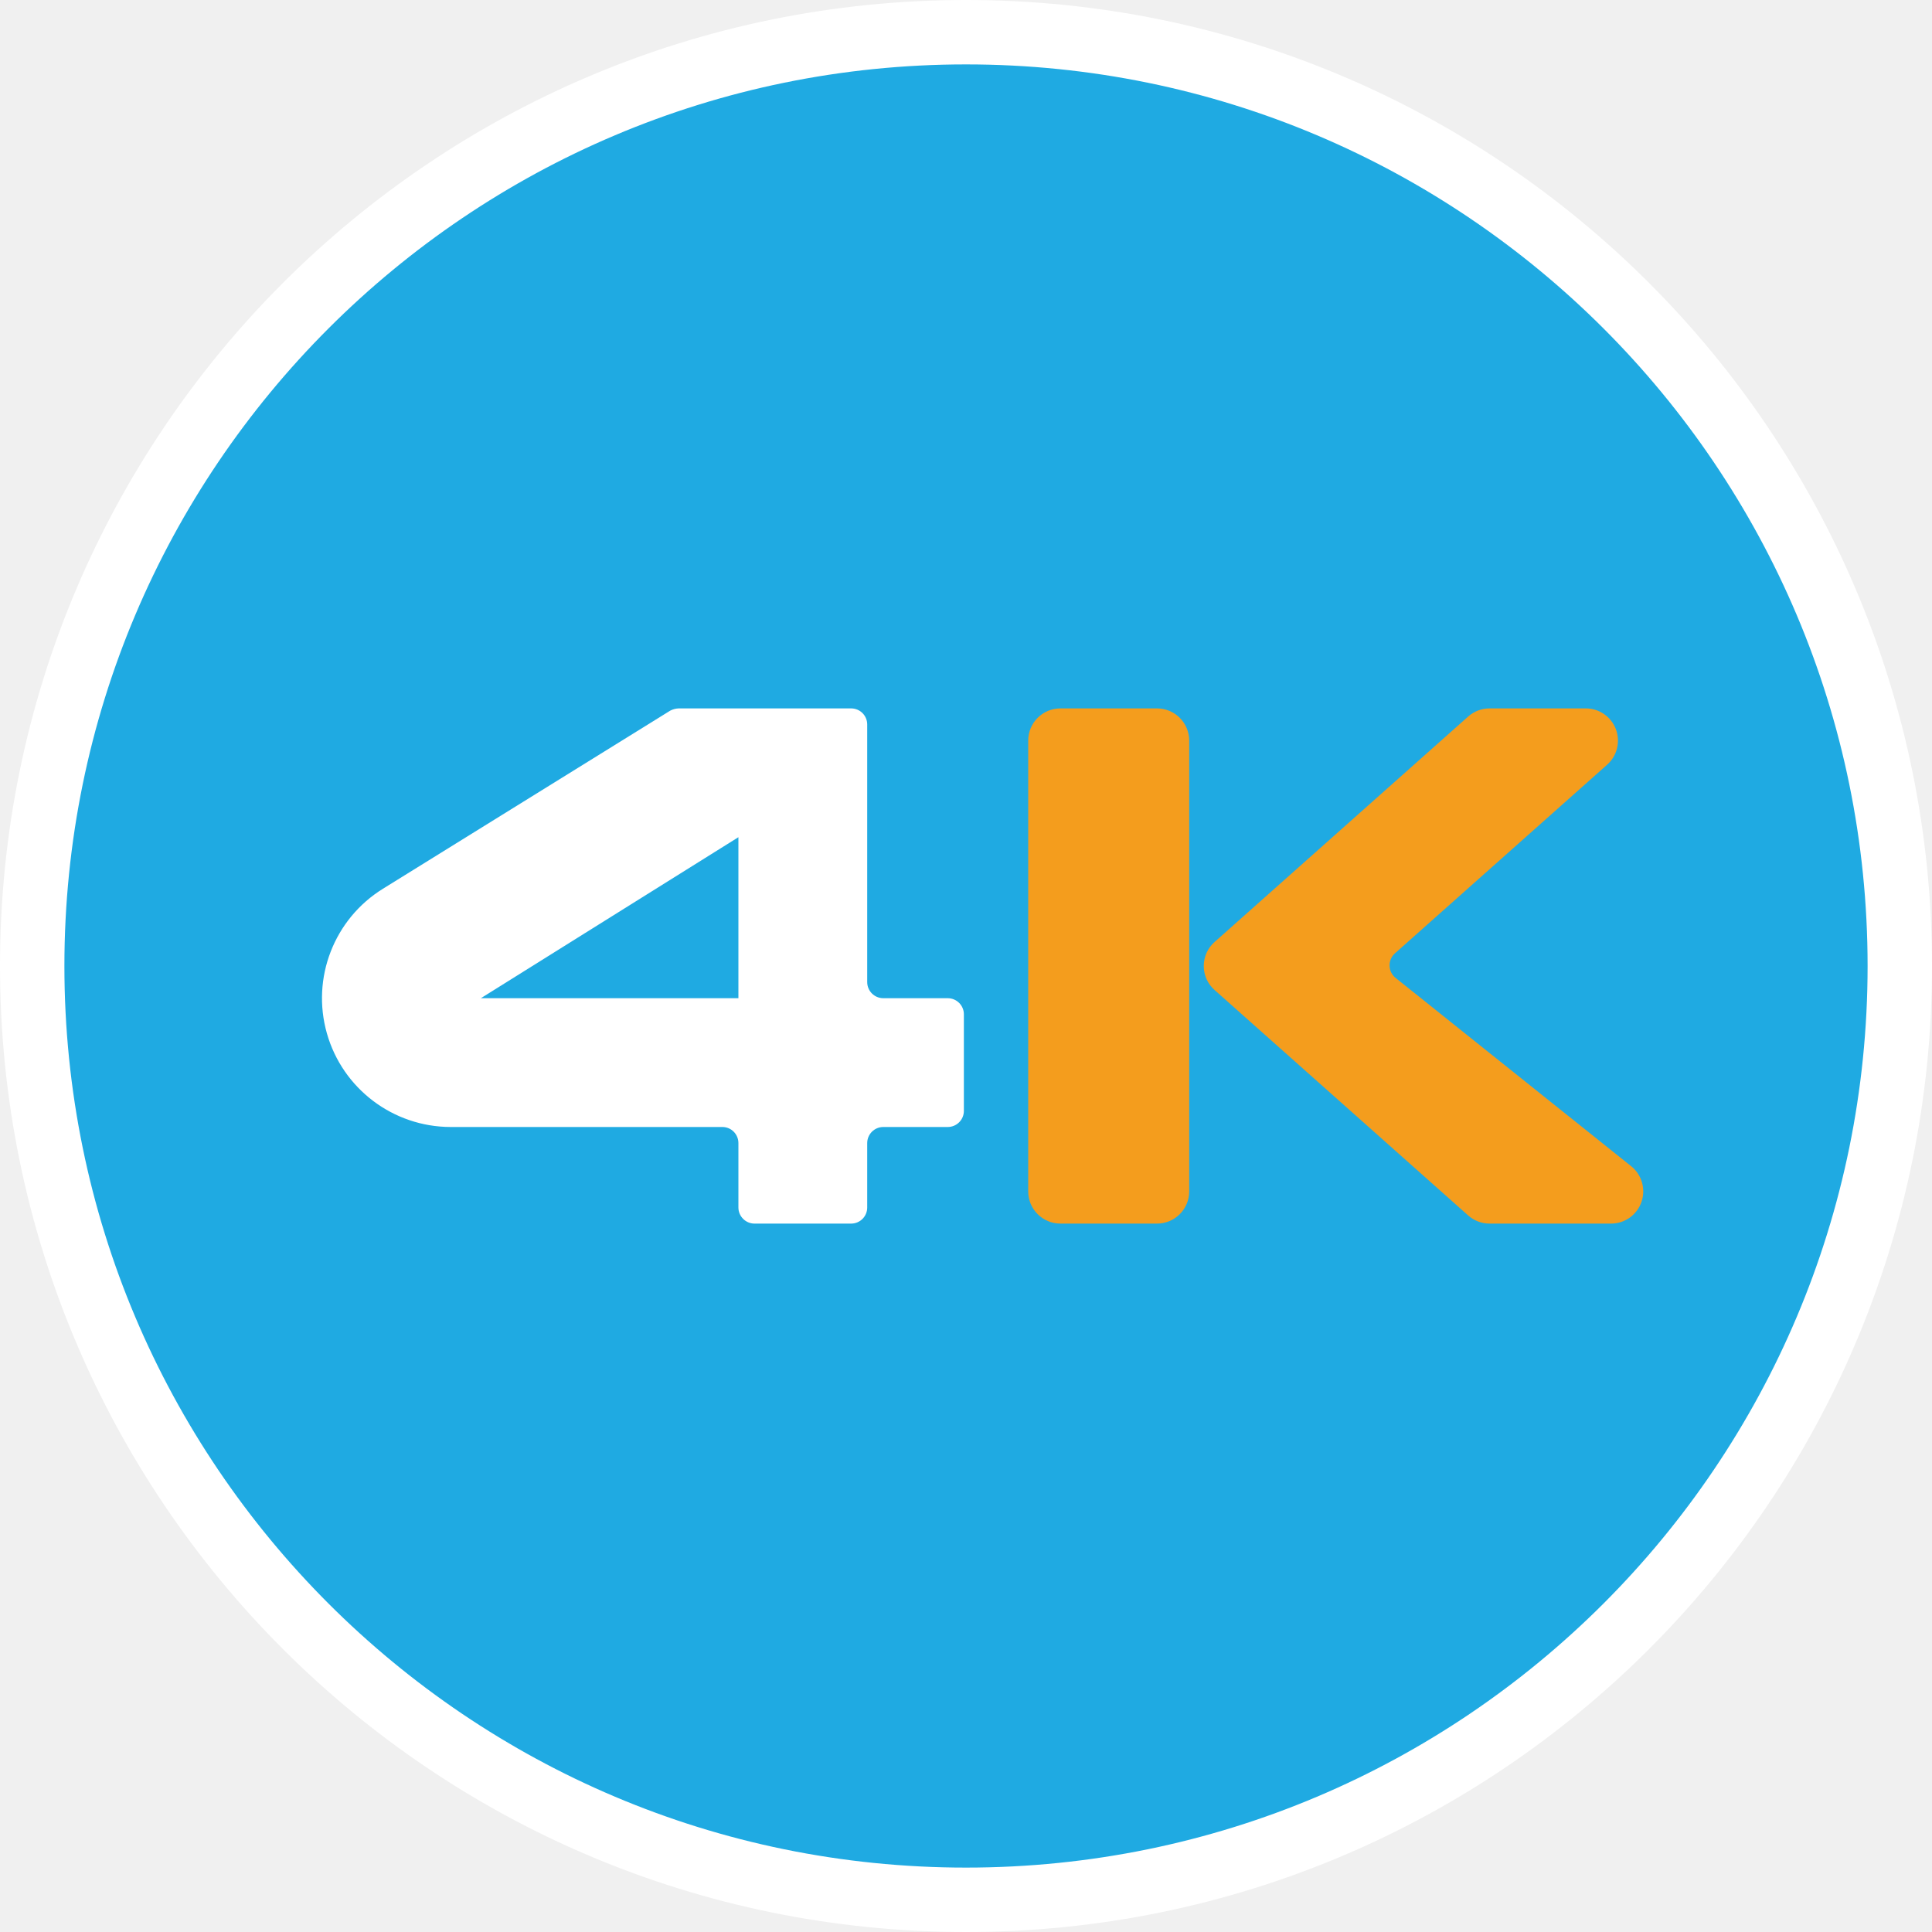
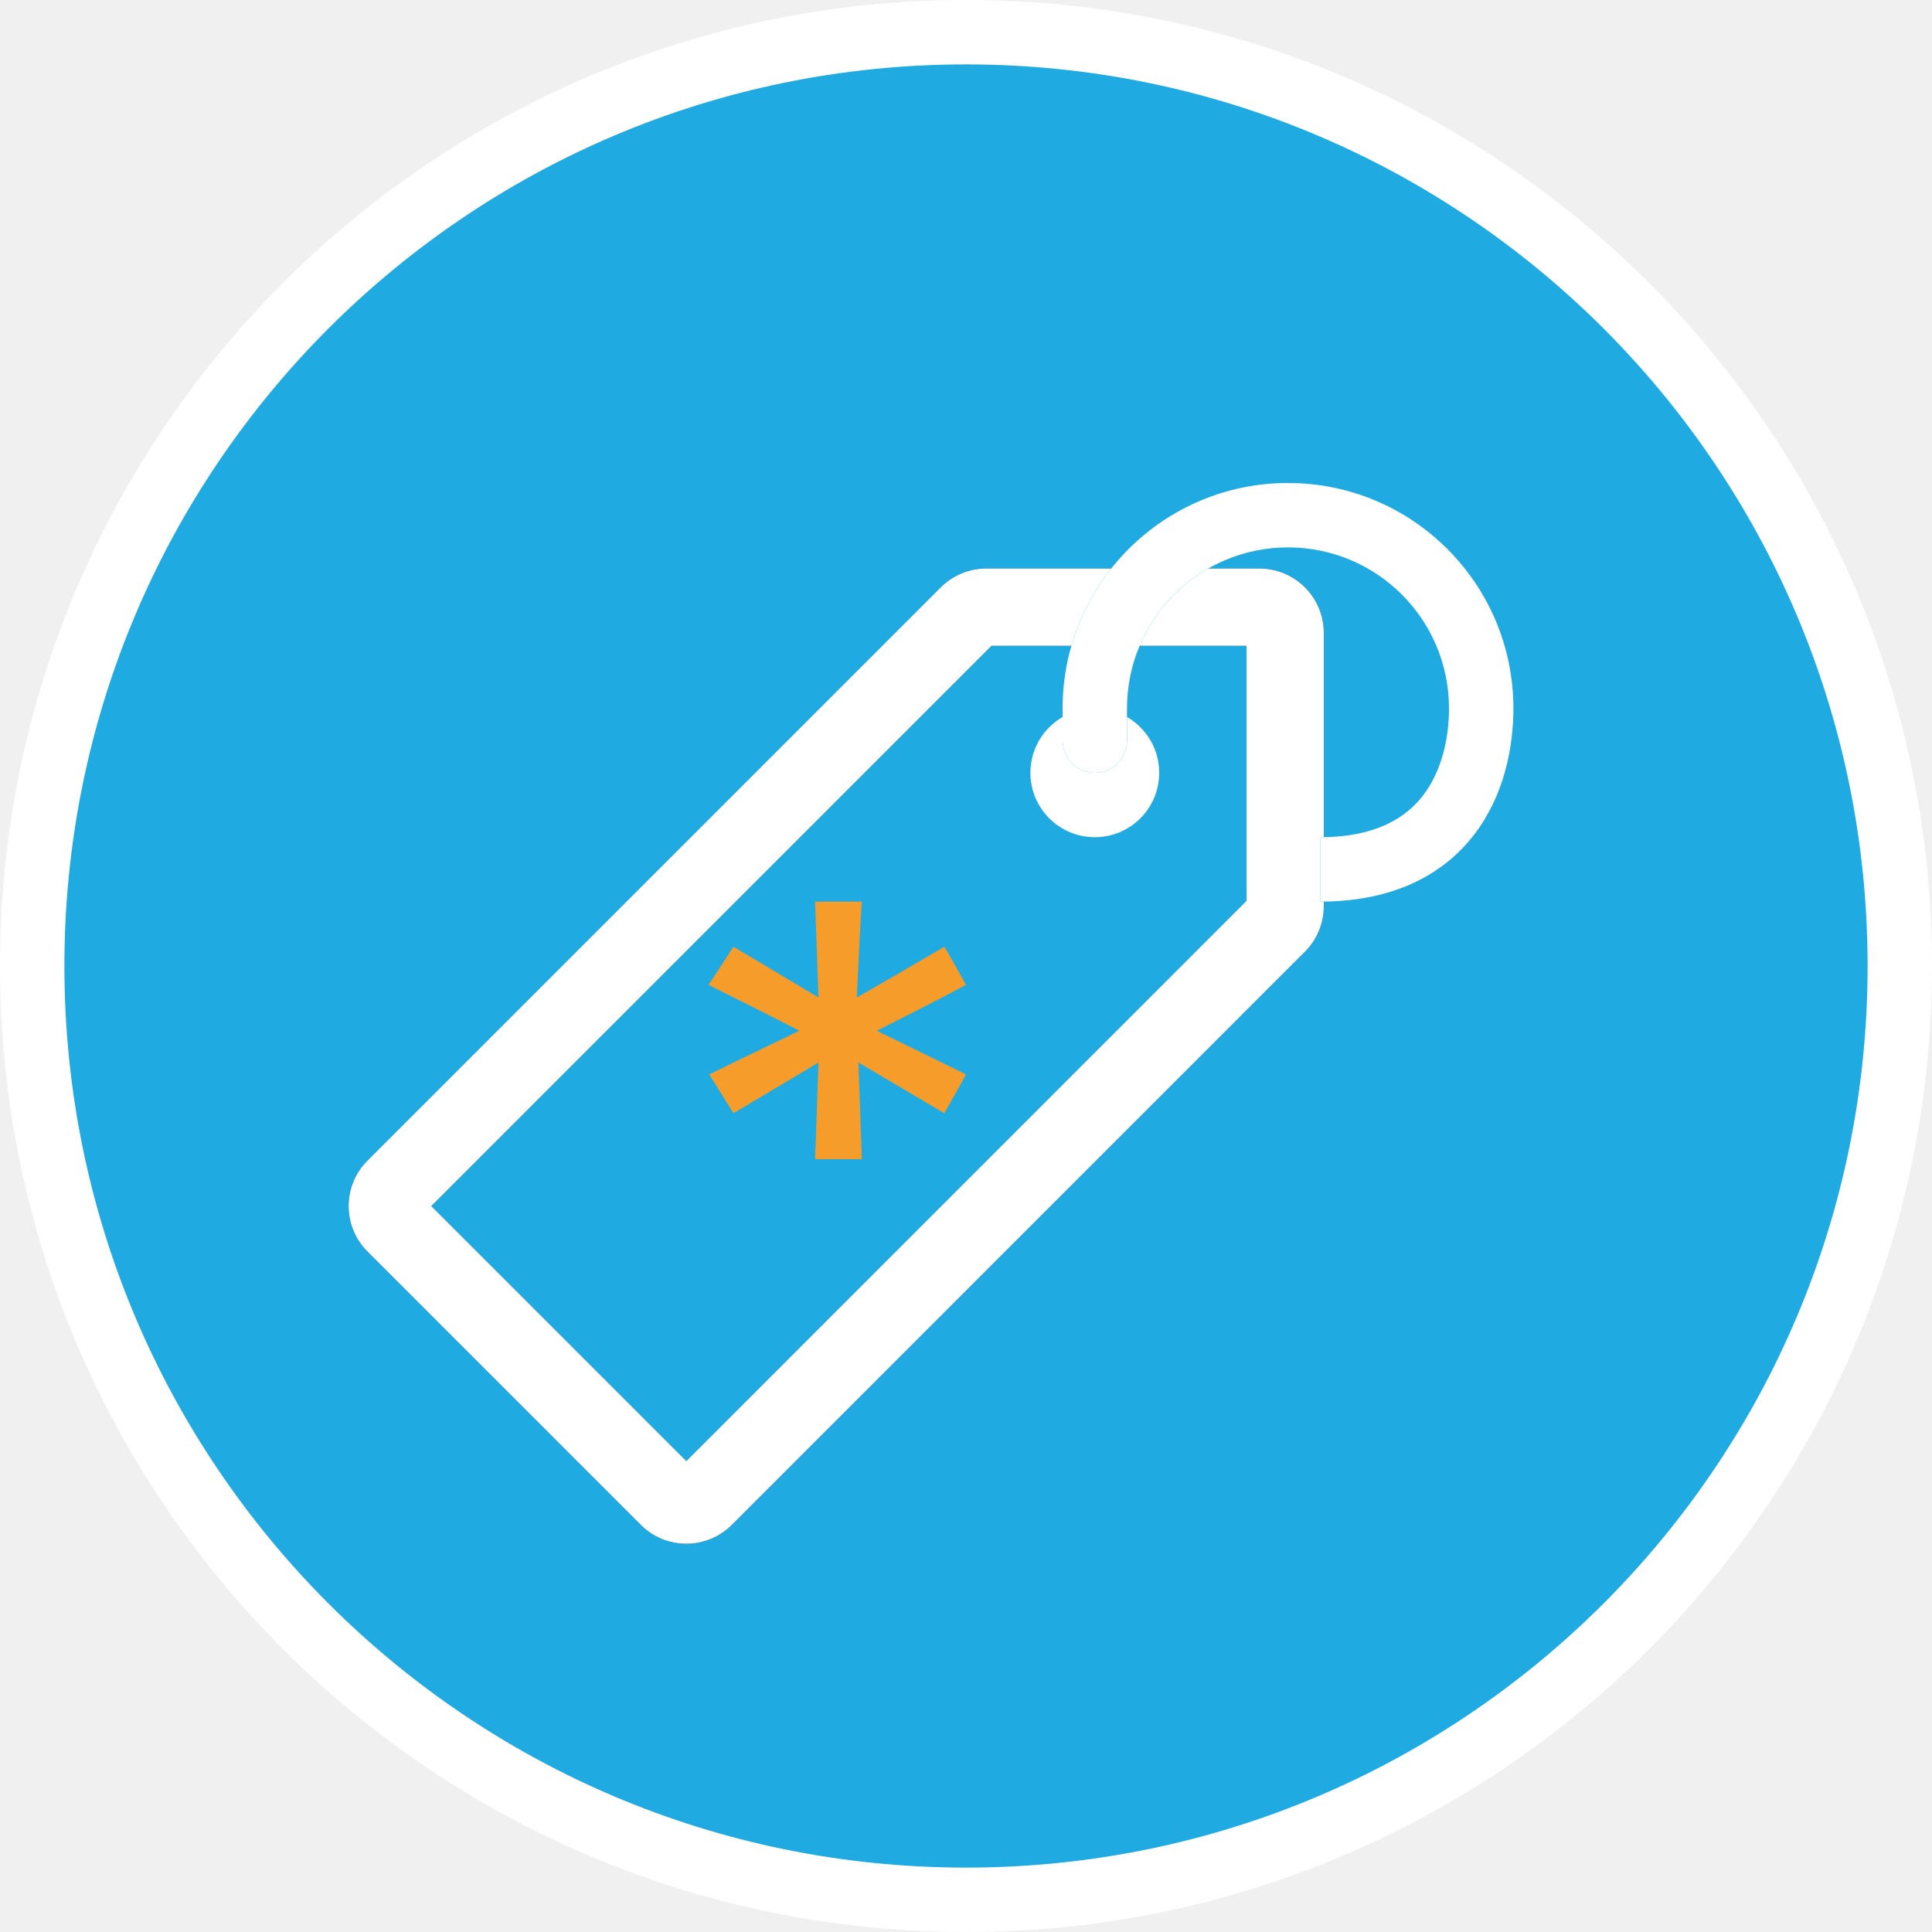
<svg xmlns="http://www.w3.org/2000/svg" width="30" height="30" viewBox="0 0 30 30" fill="none">
  <circle cx="15" cy="15" r="14.5" fill="#1FAAE2" stroke="white" />
-   <path d="M14.716 15.5H13.716C13.578 15.5 13.466 15.388 13.466 15.25V11.25C13.466 11.112 13.355 11 13.216 11H10.537C10.491 11.002 10.447 11.014 10.407 11.035L5.947 13.8C5.187 14.27 4.832 15.187 5.076 16.046C5.32 16.905 6.104 17.498 6.997 17.5H11.217C11.355 17.5 11.466 17.612 11.466 17.75V18.75C11.466 18.888 11.579 19 11.716 19H13.216C13.355 19 13.466 18.888 13.466 18.75V17.75C13.466 17.612 13.578 17.5 13.716 17.5H14.716C14.855 17.5 14.967 17.388 14.967 17.25V15.75C14.967 15.612 14.855 15.5 14.716 15.5ZM11.466 15.5H7.467L11.466 13V15.5Z" fill="white" />
-   <path d="M16.466 11H17.966C18.242 11 18.466 11.224 18.466 11.5V18.5C18.466 18.776 18.242 19 17.966 19H16.466C16.19 19 15.966 18.776 15.966 18.5V11.5C15.966 11.224 16.19 11 16.466 11Z" fill="#F49D1D" />
-   <path d="M24.624 11H23.129C23.007 11 22.889 11.045 22.797 11.127L18.86 14.627C18.753 14.721 18.692 14.857 18.692 15C18.692 15.143 18.753 15.279 18.86 15.373L22.797 18.873C22.889 18.955 23.007 19 23.129 19H25.016C25.229 19 25.418 18.866 25.488 18.665C25.558 18.465 25.495 18.242 25.329 18.109L21.671 15.185C21.613 15.139 21.579 15.07 21.577 14.996C21.575 14.923 21.606 14.852 21.661 14.803L24.956 11.874C25.111 11.736 25.165 11.516 25.091 11.322C25.017 11.128 24.832 11 24.624 11Z" fill="#F49D1D" />
+   <mask id="path-2-inside-1" fill="white">
+     <path fill-rule="evenodd" clip-rule="evenodd" d="M6.697 18.728L10.657 22.688L19.356 13.988V10.028H15.396L6.697 18.728ZM5.707 18.021C5.316 18.411 5.316 19.044 5.707 19.435L9.95 23.678C10.34 24.068 10.973 24.068 11.364 23.678L20.263 14.778C20.451 14.591 20.556 14.336 20.556 14.071V9.828C20.556 9.276 20.108 8.828 19.556 8.828H15.314C15.048 8.828 14.794 8.934 14.607 9.121L5.707 18.021Z" />
+   </mask>
+   <path fill-rule="evenodd" clip-rule="evenodd" d="M6.697 18.728L10.657 22.688L19.356 13.988V10.028H15.396L6.697 18.728ZM5.707 18.021C5.316 18.411 5.316 19.044 5.707 19.435L9.95 23.678C10.34 24.068 10.973 24.068 11.364 23.678L20.263 14.778C20.451 14.591 20.556 14.336 20.556 14.071V9.828C20.556 9.276 20.108 8.828 19.556 8.828H15.314C15.048 8.828 14.794 8.934 14.607 9.121L5.707 18.021Z" fill="#0D3841" />
+   <path d="M10.657 22.688L9.808 23.536L10.657 24.385L11.505 23.536L10.657 22.688ZM6.697 18.728L5.848 17.879L5 18.728L5.848 19.576L6.697 18.728ZM19.356 13.988L20.205 14.837L20.556 14.485V13.988H19.356ZM19.356 10.028H20.556V8.828H19.356V10.028ZM15.396 10.028V8.828H14.899L14.548 9.18L15.396 10.028ZM5.707 19.435L6.555 18.586L6.555 18.586L5.707 19.435ZM5.707 18.021L6.555 18.869L6.555 18.869L5.707 18.021ZM9.95 23.678L9.101 24.526L9.101 24.526L9.95 23.678ZM11.364 23.678L12.212 24.526L12.212 24.526L11.364 23.678ZM14.607 9.121L15.455 9.97L15.455 9.97L14.607 9.121ZM11.505 21.839L7.545 17.879L5.848 19.576L9.808 23.536L11.505 21.839ZM18.508 13.14L9.808 21.839L11.505 23.536L20.205 14.837L18.508 13.14ZM18.156 10.028V13.988H20.556V10.028H18.156ZM15.396 11.228H19.356V8.828H15.396V11.228ZM7.545 19.576L16.245 10.877L14.548 9.18L5.848 17.879L7.545 19.576ZM6.555 18.586C6.634 18.665 6.634 18.791 6.555 18.869L4.858 17.172C3.999 18.031 3.999 19.424 4.858 20.284L6.555 18.586ZM10.798 22.829L6.555 18.586L4.858 20.284L9.101 24.526L10.798 22.829ZM10.515 22.829C10.593 22.751 10.72 22.751 10.798 22.829L9.101 24.526C9.96 25.385 11.353 25.385 12.212 24.526L10.515 22.829ZM19.415 13.93L10.515 22.829L12.212 24.526L21.112 15.627L19.415 13.93ZM19.356 14.071C19.356 14.018 19.377 13.967 19.415 13.93L21.112 15.627C21.524 15.214 21.756 14.655 21.756 14.071H19.356ZM19.356 9.828V14.071H21.756V9.828H19.356ZM19.556 10.028C19.446 10.028 19.356 9.939 19.356 9.828H21.756C21.756 8.613 20.771 7.628 19.556 7.628V10.028ZM15.314 10.028H19.556V7.628H15.314V10.028ZM15.455 9.97C15.418 10.007 15.367 10.028 15.314 10.028V7.628C14.73 7.628 14.171 7.86 13.758 8.273L15.455 9.97ZM6.555 18.869L15.455 9.97L13.758 8.273L4.858 17.172L6.555 18.869Z" fill="white" mask="url(#path-2-inside-1)" />
+   <circle cx="17" cy="12" r="1" fill="white" />
+   <mask id="path-5-inside-2" fill="white">
+     <path fill-rule="evenodd" clip-rule="evenodd" d="M17 12C16.724 12 16.5 11.776 16.5 11.5L16.5 11C16.5 9.067 18.067 7.5 20 7.5C21.933 7.5 23.5 9.067 23.5 11C23.5 11.596 23.361 12.342 22.898 12.95C22.416 13.583 21.635 14 20.5 14L20.5 13C21.365 13 21.834 12.697 22.102 12.345C22.389 11.968 22.5 11.464 22.5 11C22.5 9.619 21.381 8.5 20 8.5C18.619 8.5 17.5 9.619 17.5 11L17.5 11.5C17.5 11.776 17.276 12 17 12Z" />
+   </mask>
+   <path fill-rule="evenodd" clip-rule="evenodd" d="M17 12C16.724 12 16.5 11.776 16.5 11.5L16.5 11C16.5 9.067 18.067 7.5 20 7.5C21.933 7.5 23.5 9.067 23.5 11C23.5 11.596 23.361 12.342 22.898 12.95C22.416 13.583 21.635 14 20.5 14L20.5 13C21.365 13 21.834 12.697 22.102 12.345C22.389 11.968 22.5 11.464 22.5 11C22.5 9.619 21.381 8.5 20 8.5C18.619 8.5 17.5 9.619 17.5 11L17.5 11.5C17.5 11.776 17.276 12 17 12Z" fill="#1FAAE2" />
+   <path d="M22.898 12.95L23.693 13.556L23.693 13.556L22.898 12.95ZM20.5 14L19.5 14L19.5 15L20.5 15L20.5 14ZM20.5 13L20.5 12L19.5 12L19.5 13L20.5 13ZM22.102 12.345L21.307 11.739L21.307 11.739L22.102 12.345ZM15.5 11.5C15.5 12.328 16.172 13 17 13L17 11C17.276 11 17.5 11.224 17.5 11.5L15.5 11.5ZM15.5 11L15.5 11.5L17.5 11.5L17.5 11L15.5 11ZM20 6.5C17.515 6.5 15.5 8.515 15.5 11L17.5 11C17.5 9.619 18.619 8.5 20 8.5L20 6.5ZM24.5 11C24.5 8.515 22.485 6.5 20 6.5L20 8.5C21.381 8.5 22.5 9.619 22.5 11L24.5 11ZM23.693 13.556C24.334 12.715 24.5 11.727 24.5 11L22.5 11C22.5 11.464 22.389 11.969 22.102 12.345L23.693 13.556ZM20.5 15C21.905 15 22.998 14.469 23.693 13.556L22.102 12.345C21.834 12.697 21.365 13 20.5 13L20.5 15ZM19.5 13L19.5 14L21.5 14L21.5 13L19.5 13ZM21.307 11.739C21.263 11.796 21.204 11.851 21.105 11.897C21.001 11.945 20.815 12 20.5 12L20.5 14C21.636 14 22.417 13.582 22.898 12.95L21.307 11.739ZM21.5 11C21.5 11.332 21.416 11.595 21.307 11.739L22.898 12.95C23.361 12.342 23.5 11.597 23.5 11L21.5 11ZM20 9.5C20.828 9.5 21.5 10.171 21.5 11L23.5 11C23.5 9.067 21.933 7.5 20 7.5L20 9.5ZM18.5 11C18.5 10.171 19.172 9.5 20 9.5L20 7.5C18.067 7.5 16.5 9.067 16.5 11L18.5 11ZM18.5 11.5L18.5 11L16.5 11L16.5 11.5L18.5 11.5ZM17 13C17.828 13 18.5 12.328 18.5 11.5L16.5 11.5C16.5 11.224 16.724 11 17 11L17 13Z" fill="white" mask="url(#path-5-inside-2)" />
+   <path d="M12.657 18C12.666 17.746 12.683 17.245 12.709 16.498C12.493 16.63 12.053 16.892 11.388 17.286C11.328 17.188 11.203 16.987 11.013 16.683C11.246 16.568 11.712 16.343 12.411 16.006C12.178 15.883 11.708 15.645 11 15.292C11.069 15.194 11.198 14.997 11.388 14.701C11.613 14.833 12.053 15.095 12.709 15.489C12.7 15.243 12.683 14.747 12.657 14C12.778 14 13.019 14 13.382 14C13.365 14.246 13.339 14.743 13.304 15.489C13.537 15.358 13.99 15.095 14.663 14.701C14.724 14.8 14.836 14.997 15 15.292C14.776 15.415 14.314 15.653 13.615 16.006C13.848 16.121 14.31 16.347 15 16.683C14.948 16.782 14.836 16.983 14.663 17.286C14.439 17.155 13.995 16.892 13.33 16.498C13.339 16.745 13.356 17.245 13.382 18C13.261 18 13.019 18 12.657 18Z" fill="#F69C2A" />
</svg>
